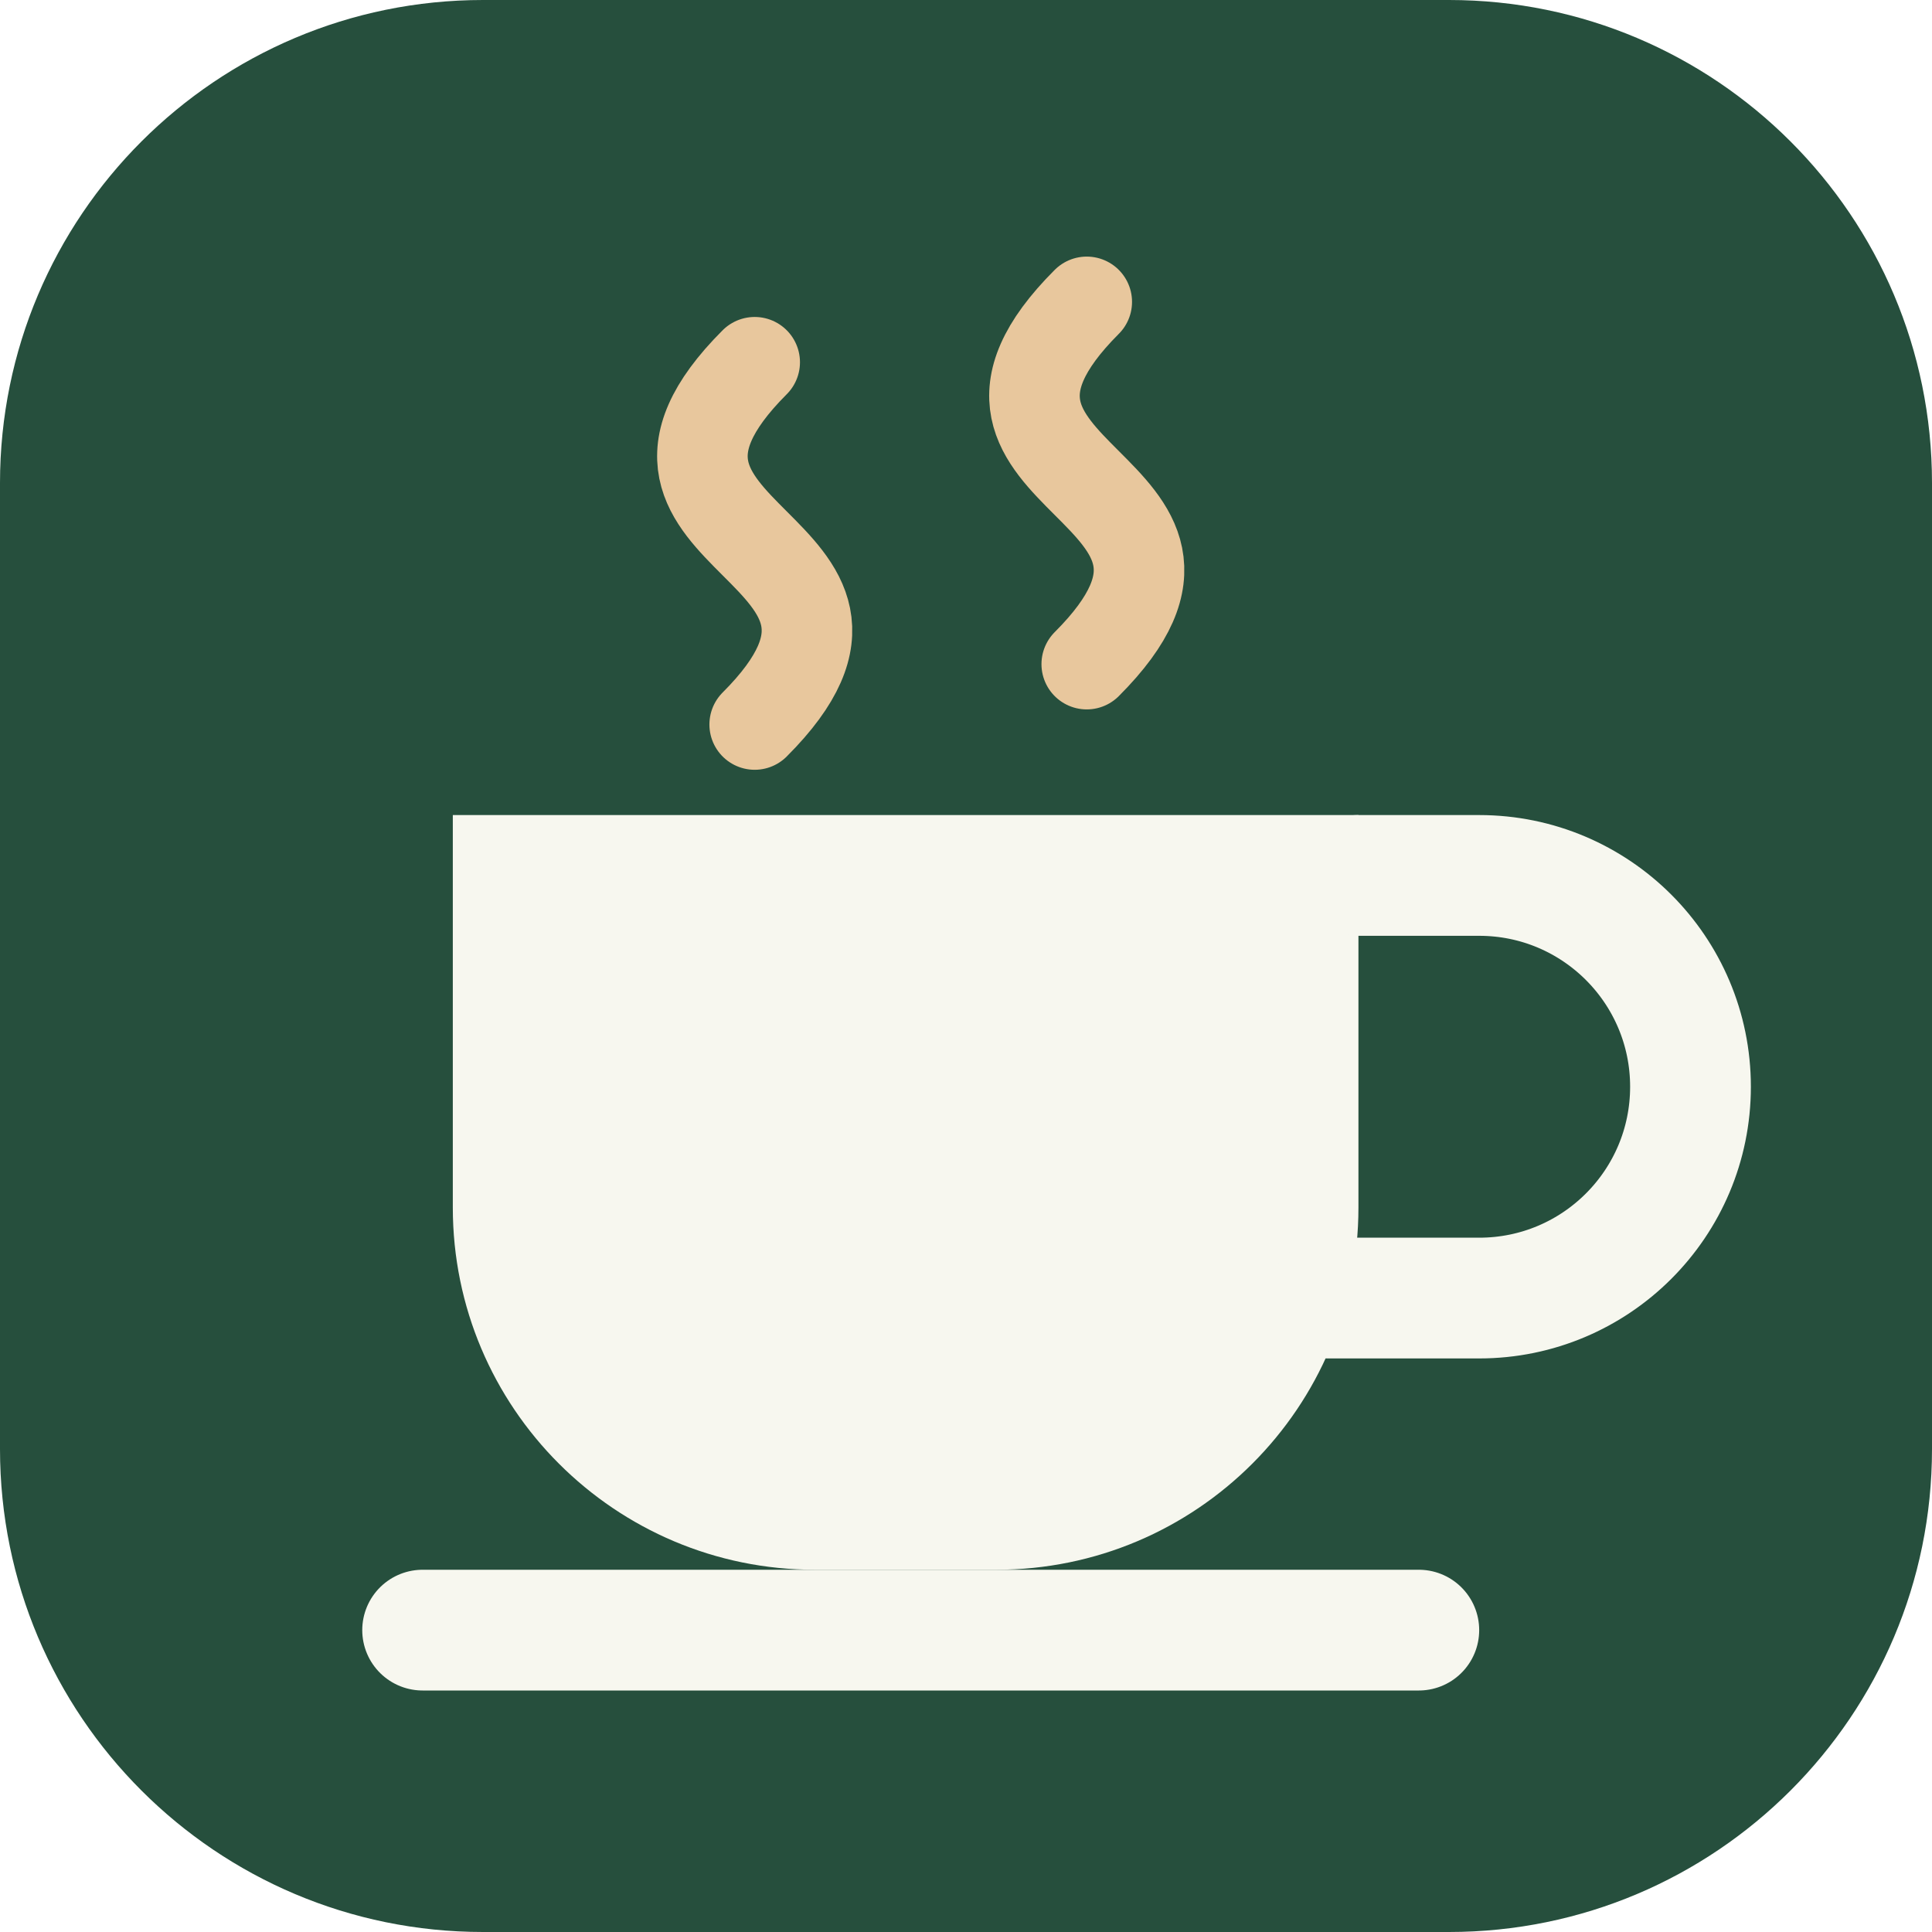
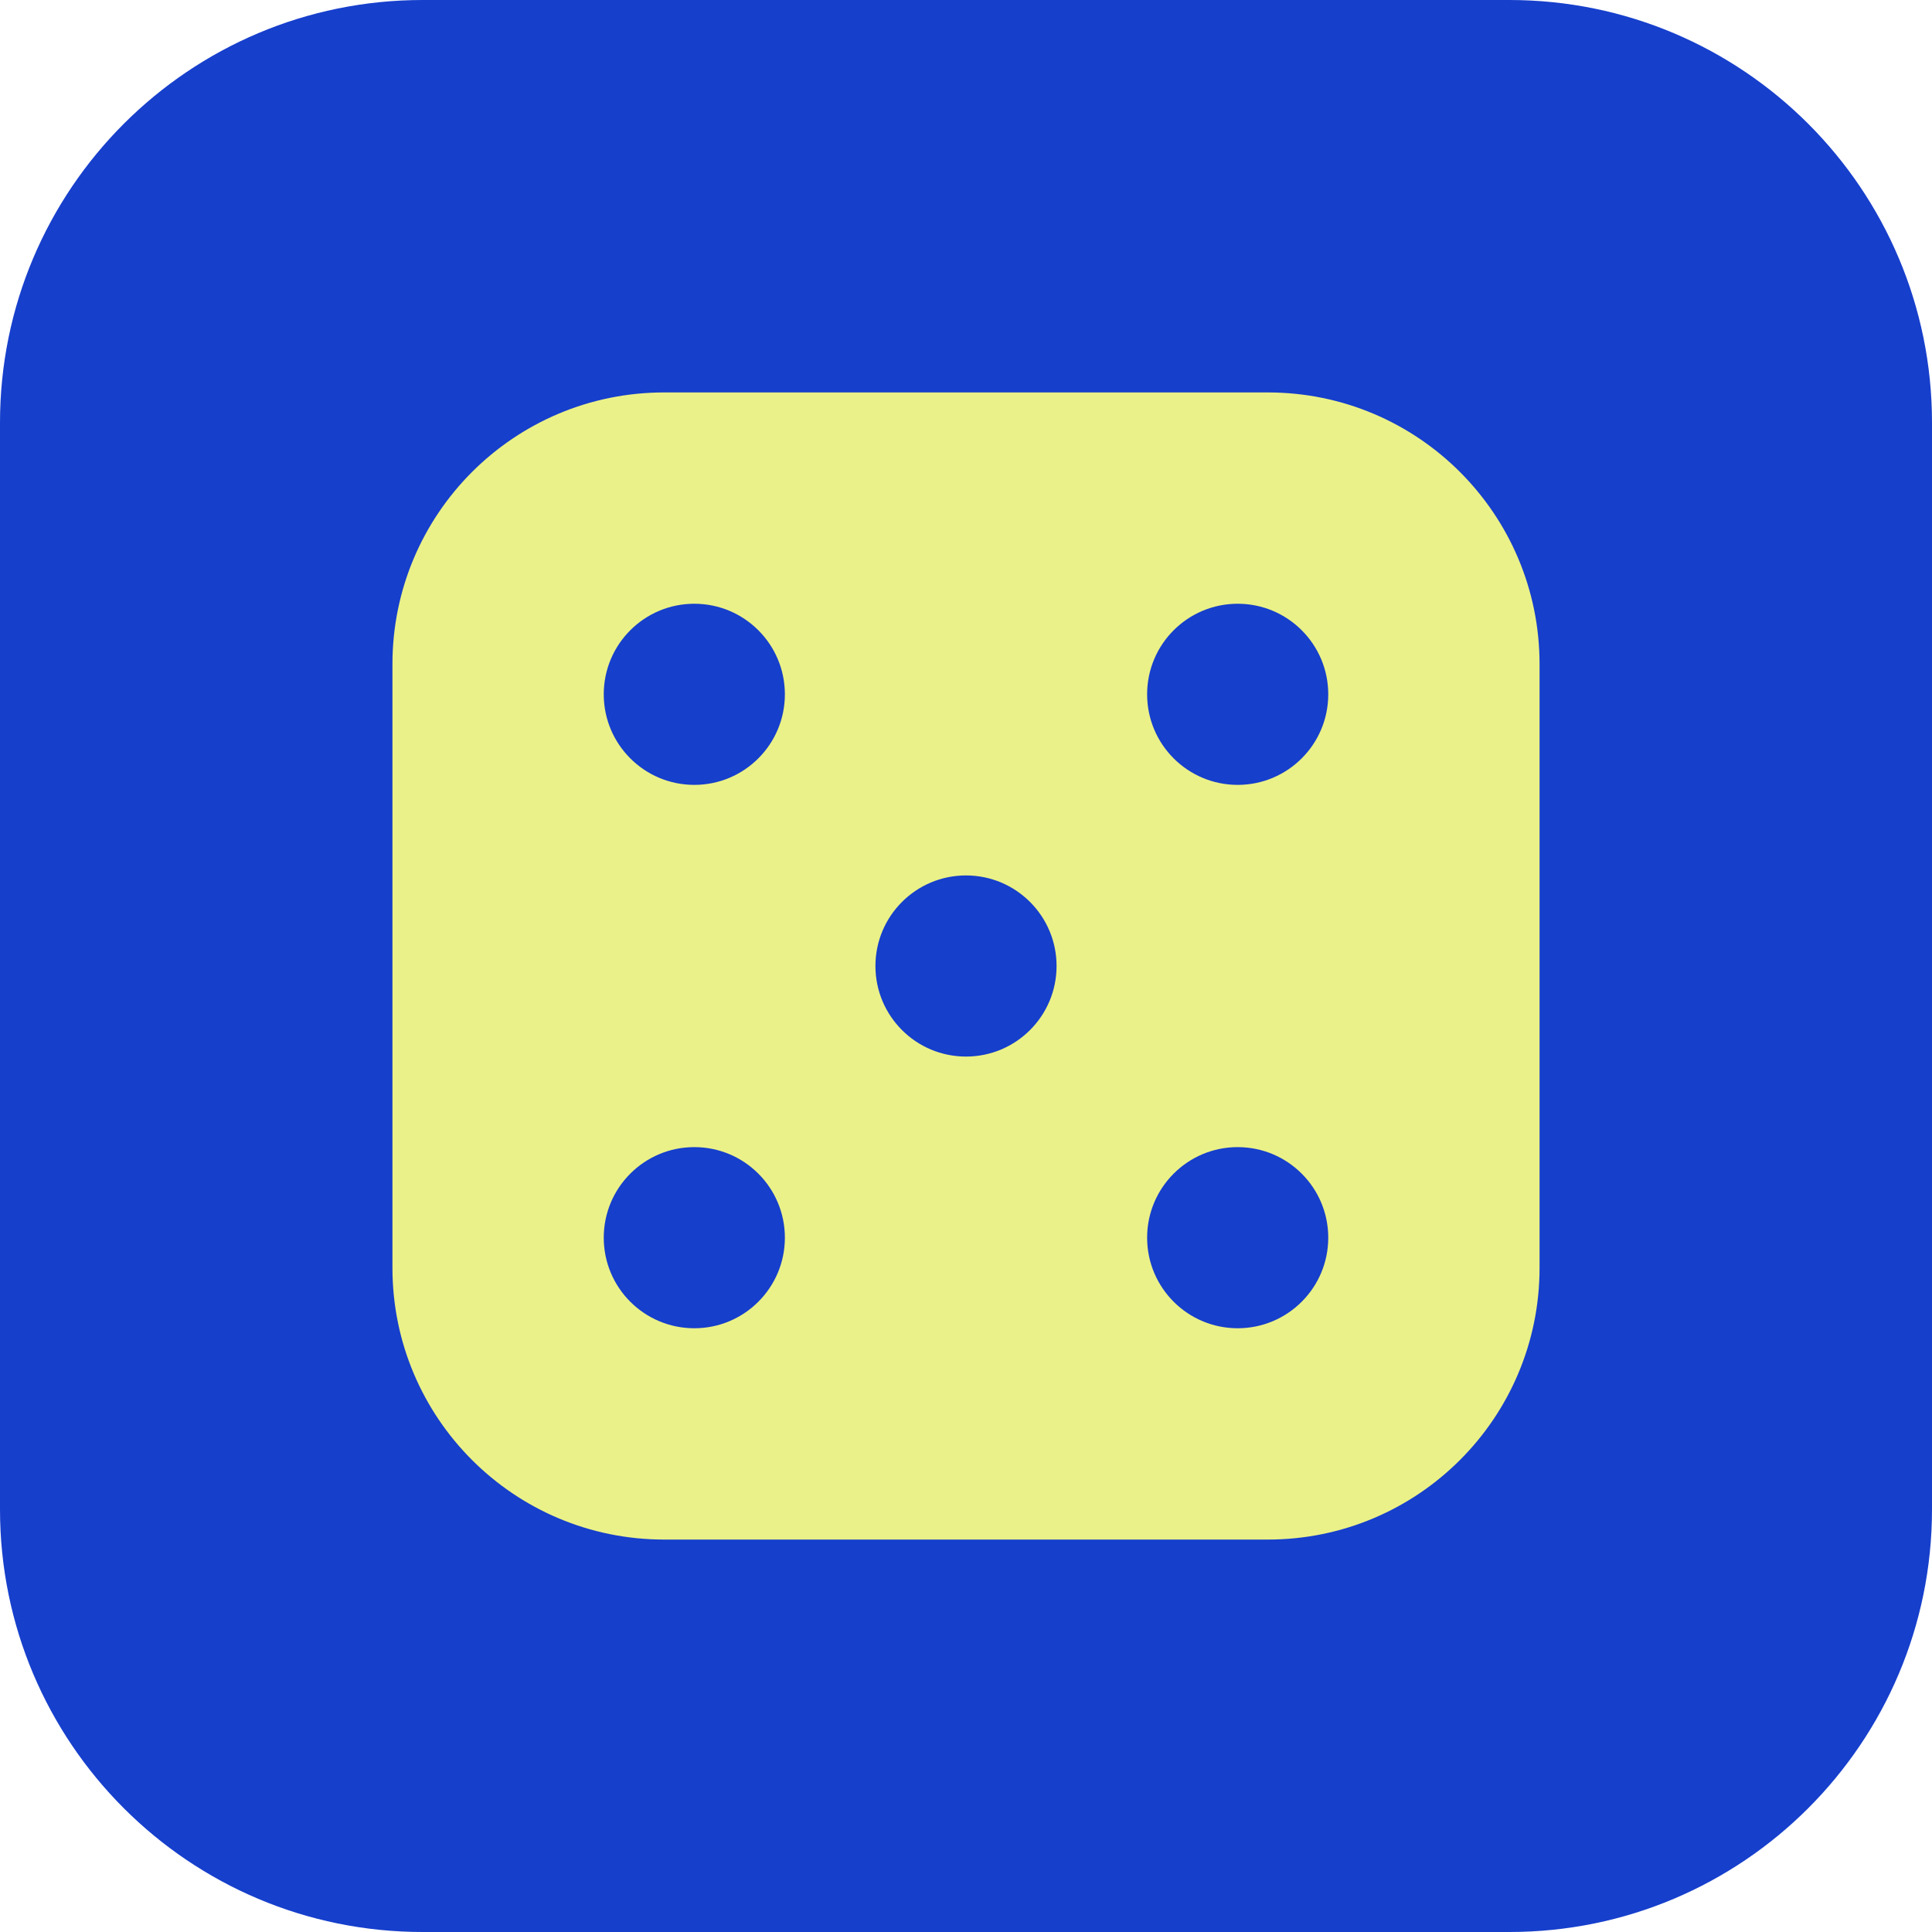
<svg xmlns="http://www.w3.org/2000/svg" viewBox="0 0 64 64">
-   <rect width="64" height="64" rx="16" fill="#264f3d" />
-   <path d="M15 27h30v13a12 12 0 0 1-12 12h-6a12 12 0 0 1-12-12z" fill="#f7f7ef" />
-   <path d="M45 29h4a7 7 0 0 1 0 14h-5M14 54h33" fill="none" stroke="#f7f7ef" stroke-width="4" stroke-linecap="round" />
-   <path d="M25 12c-6 6 6 6 0 12m11-14c-6 6 6 6 0 12" fill="none" stroke="#e8c79d" stroke-width="3" stroke-linecap="round" />
+   <rect width="64" height="64" rx="14" fill="#163fcc" />
+   <rect x="13" y="13" width="38" height="38" rx="9" fill="#eaf188" />
+   <g fill="#163fcc">
+     <circle cx="23" cy="23" r="3" />
+     <circle cx="41" cy="23" r="3" />
+     <circle cx="32" cy="32" r="3" />
+     <circle cx="23" cy="41" r="3" />
+     <circle cx="41" cy="41" r="3" />
+   </g>
</svg>
